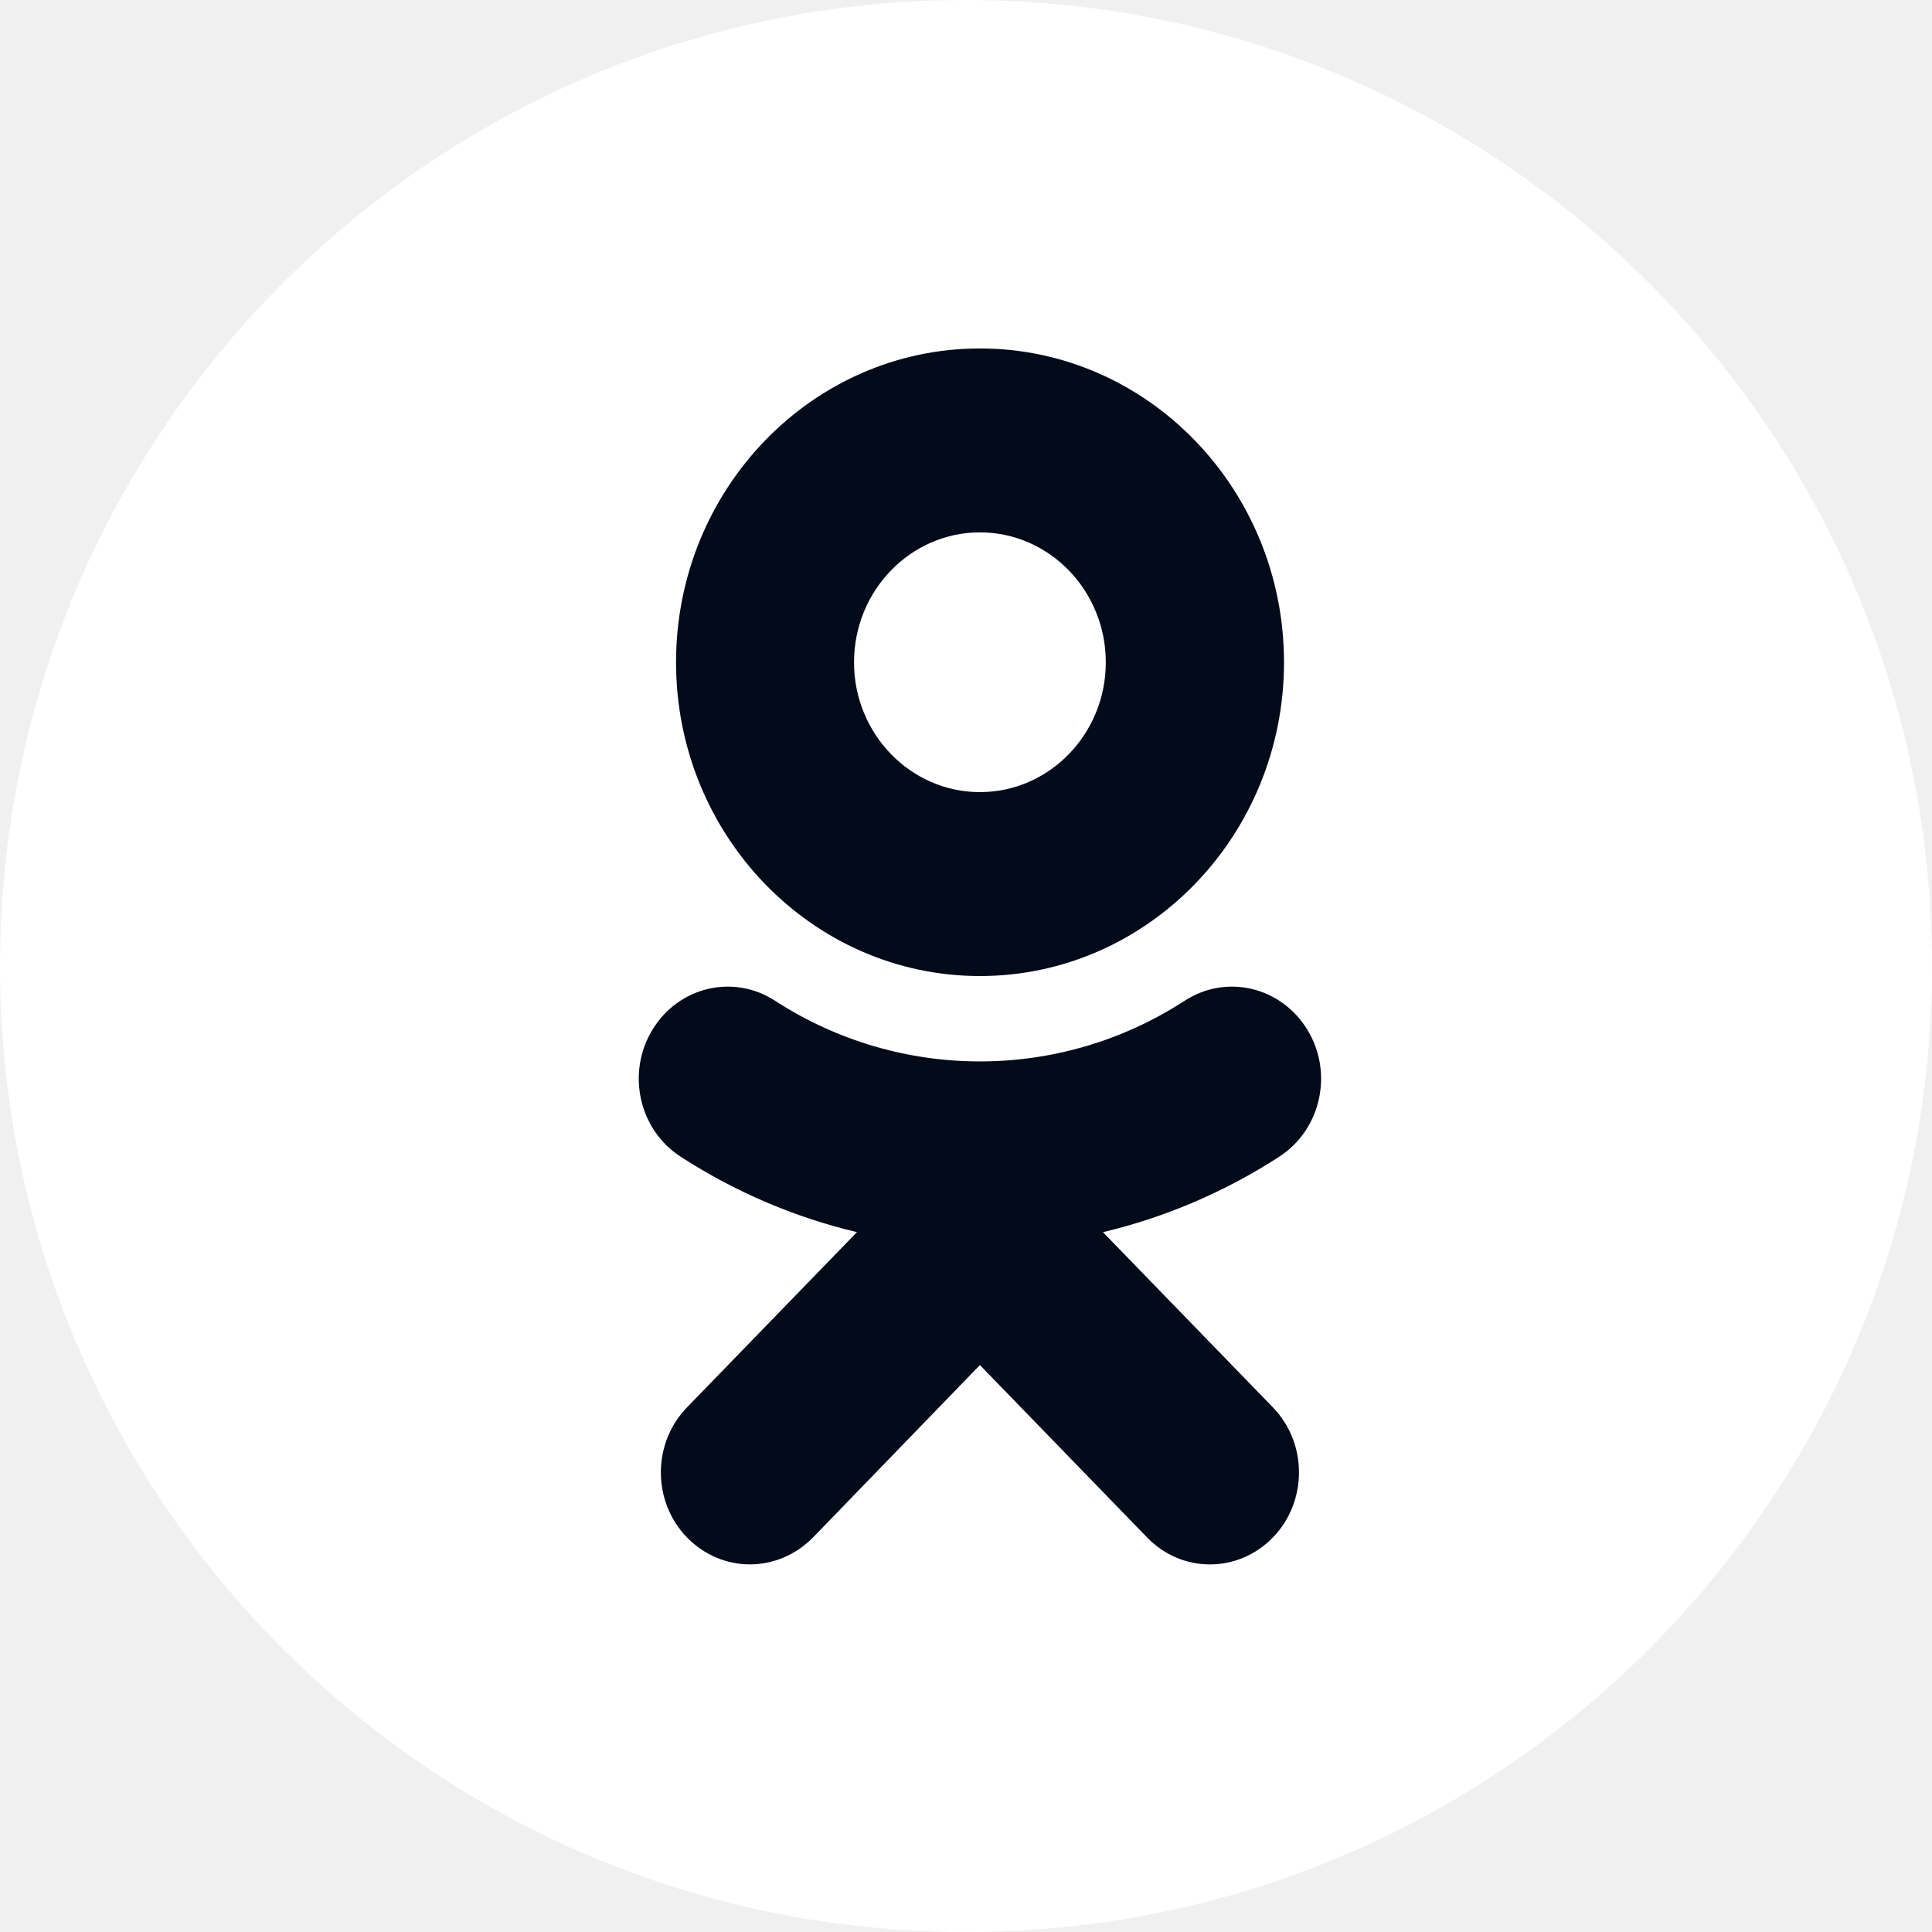
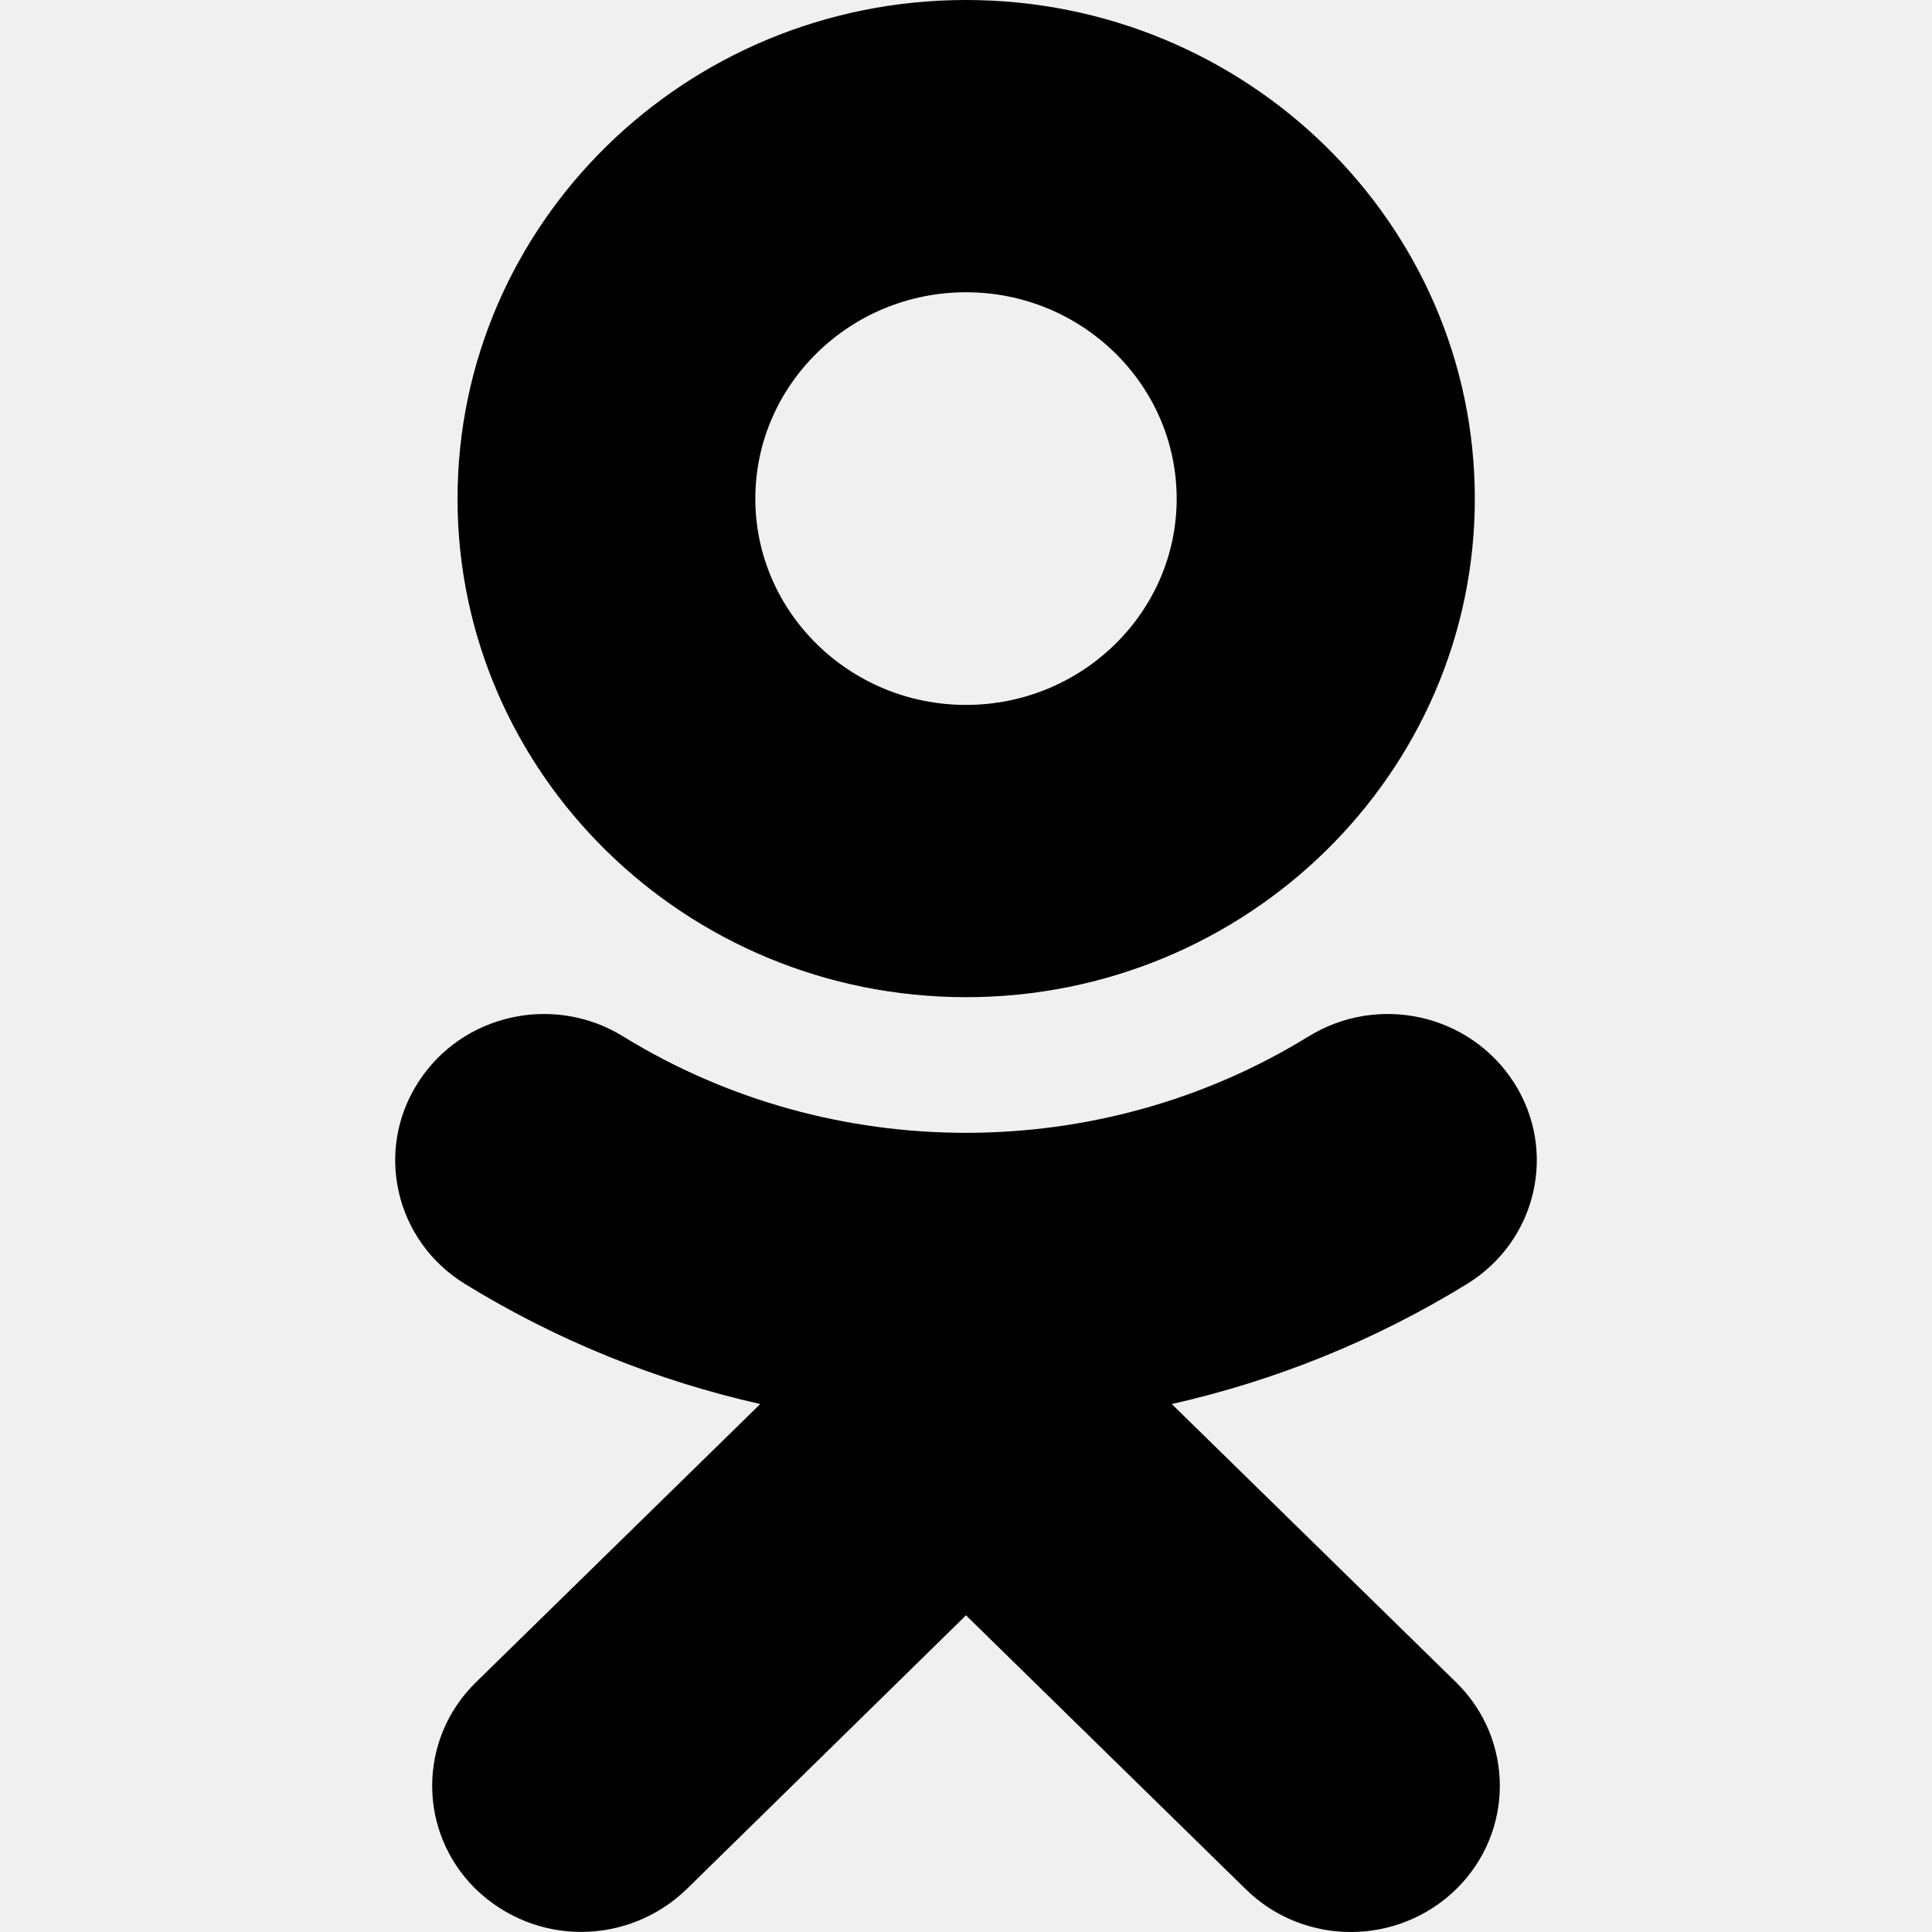
- <svg xmlns="http://www.w3.org/2000/svg" width="25" height="25" viewBox="0 0 25 25" fill="none">
-   <path d="M12.5 0C5.597 0 0 5.597 0 12.5C0 19.403 5.597 25 12.5 25C19.403 25 25 19.403 25 12.5C25 5.597 19.403 0 12.5 0Z" fill="white" />
-   <path d="M12.68 6.889C13.579 6.889 14.309 7.643 14.309 8.571C14.309 9.496 13.579 10.25 12.68 10.25C11.782 10.25 11.051 9.496 11.051 8.571C11.051 7.643 11.782 6.889 12.68 6.889ZM12.68 12.63C14.851 12.63 16.615 10.809 16.615 8.571C16.615 6.33 14.851 4.509 12.68 4.509C10.51 4.509 8.748 6.33 8.748 8.571C8.748 10.809 10.51 12.63 12.68 12.63ZM14.272 15.944C15.073 15.754 15.844 15.427 16.556 14.966C17.094 14.616 17.257 13.882 16.918 13.326C16.577 12.767 15.868 12.599 15.327 12.951C13.717 13.996 11.644 13.996 10.031 12.951C9.492 12.599 8.78 12.767 8.442 13.326C8.104 13.882 8.266 14.616 8.805 14.966C9.517 15.427 10.288 15.754 11.089 15.944L8.889 18.212C8.439 18.676 8.439 19.43 8.889 19.894C9.116 20.126 9.408 20.243 9.703 20.243C9.998 20.243 10.293 20.126 10.521 19.894L12.68 17.664L14.843 19.894C15.292 20.36 16.02 20.36 16.472 19.894C16.921 19.43 16.921 18.676 16.472 18.212L14.272 15.944Z" fill="#030A1A" />
+ <svg xmlns="http://www.w3.org/2000/svg" width="22" height="22" viewBox="0 0 22 22" fill="none">
+   <path d="M11 3.328C12.323 3.328 13.399 4.383 13.399 5.679C13.399 6.972 12.323 8.027 11 8.027C9.677 8.027 8.601 6.972 8.601 5.679C8.601 4.383 9.677 3.328 11 3.328ZM11 11.355C14.196 11.355 16.794 8.808 16.794 5.679C16.794 2.547 14.196 0 11 0C7.804 0 5.21 2.547 5.21 5.679C5.21 8.808 7.804 11.355 11 11.355ZM13.343 15.988C14.523 15.722 15.658 15.265 16.706 14.62C17.499 14.132 17.738 13.105 17.24 12.328C16.738 11.546 15.694 11.312 14.897 11.804C12.526 13.265 9.474 13.265 7.099 11.804C6.306 11.312 5.258 11.546 4.76 12.328C4.262 13.105 4.501 14.132 5.294 14.62C6.342 15.265 7.478 15.722 8.657 15.988L5.417 19.159C4.756 19.808 4.756 20.862 5.417 21.511C5.752 21.835 6.183 21.999 6.617 21.999C7.051 21.999 7.486 21.835 7.82 21.511L11 18.394L14.184 21.511C14.845 22.163 15.917 22.163 16.583 21.511C17.244 20.862 17.244 19.808 16.583 19.159L13.343 15.988Z" fill="currentColor" />
</svg>
